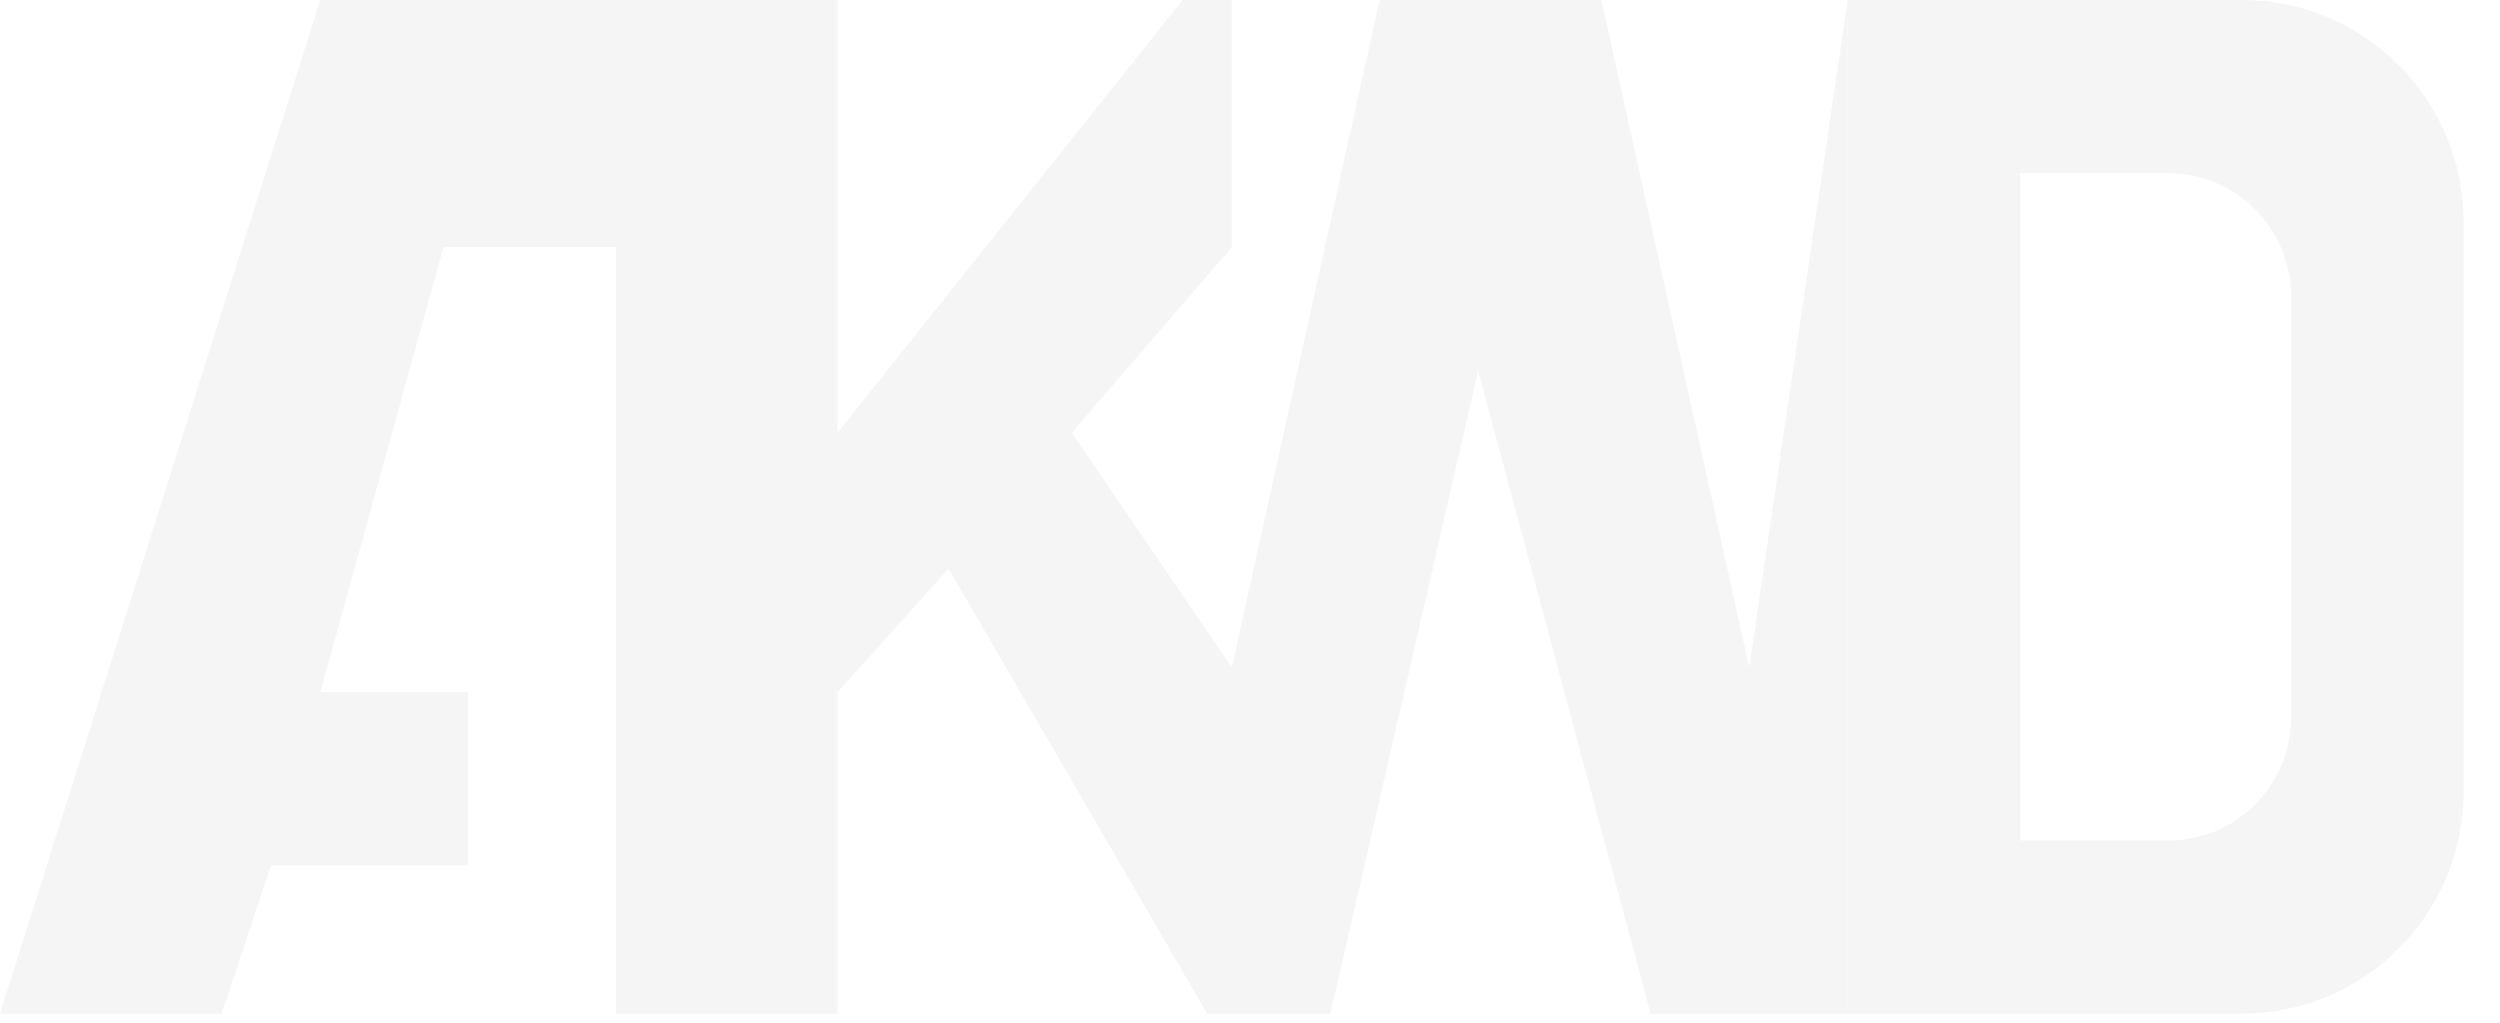
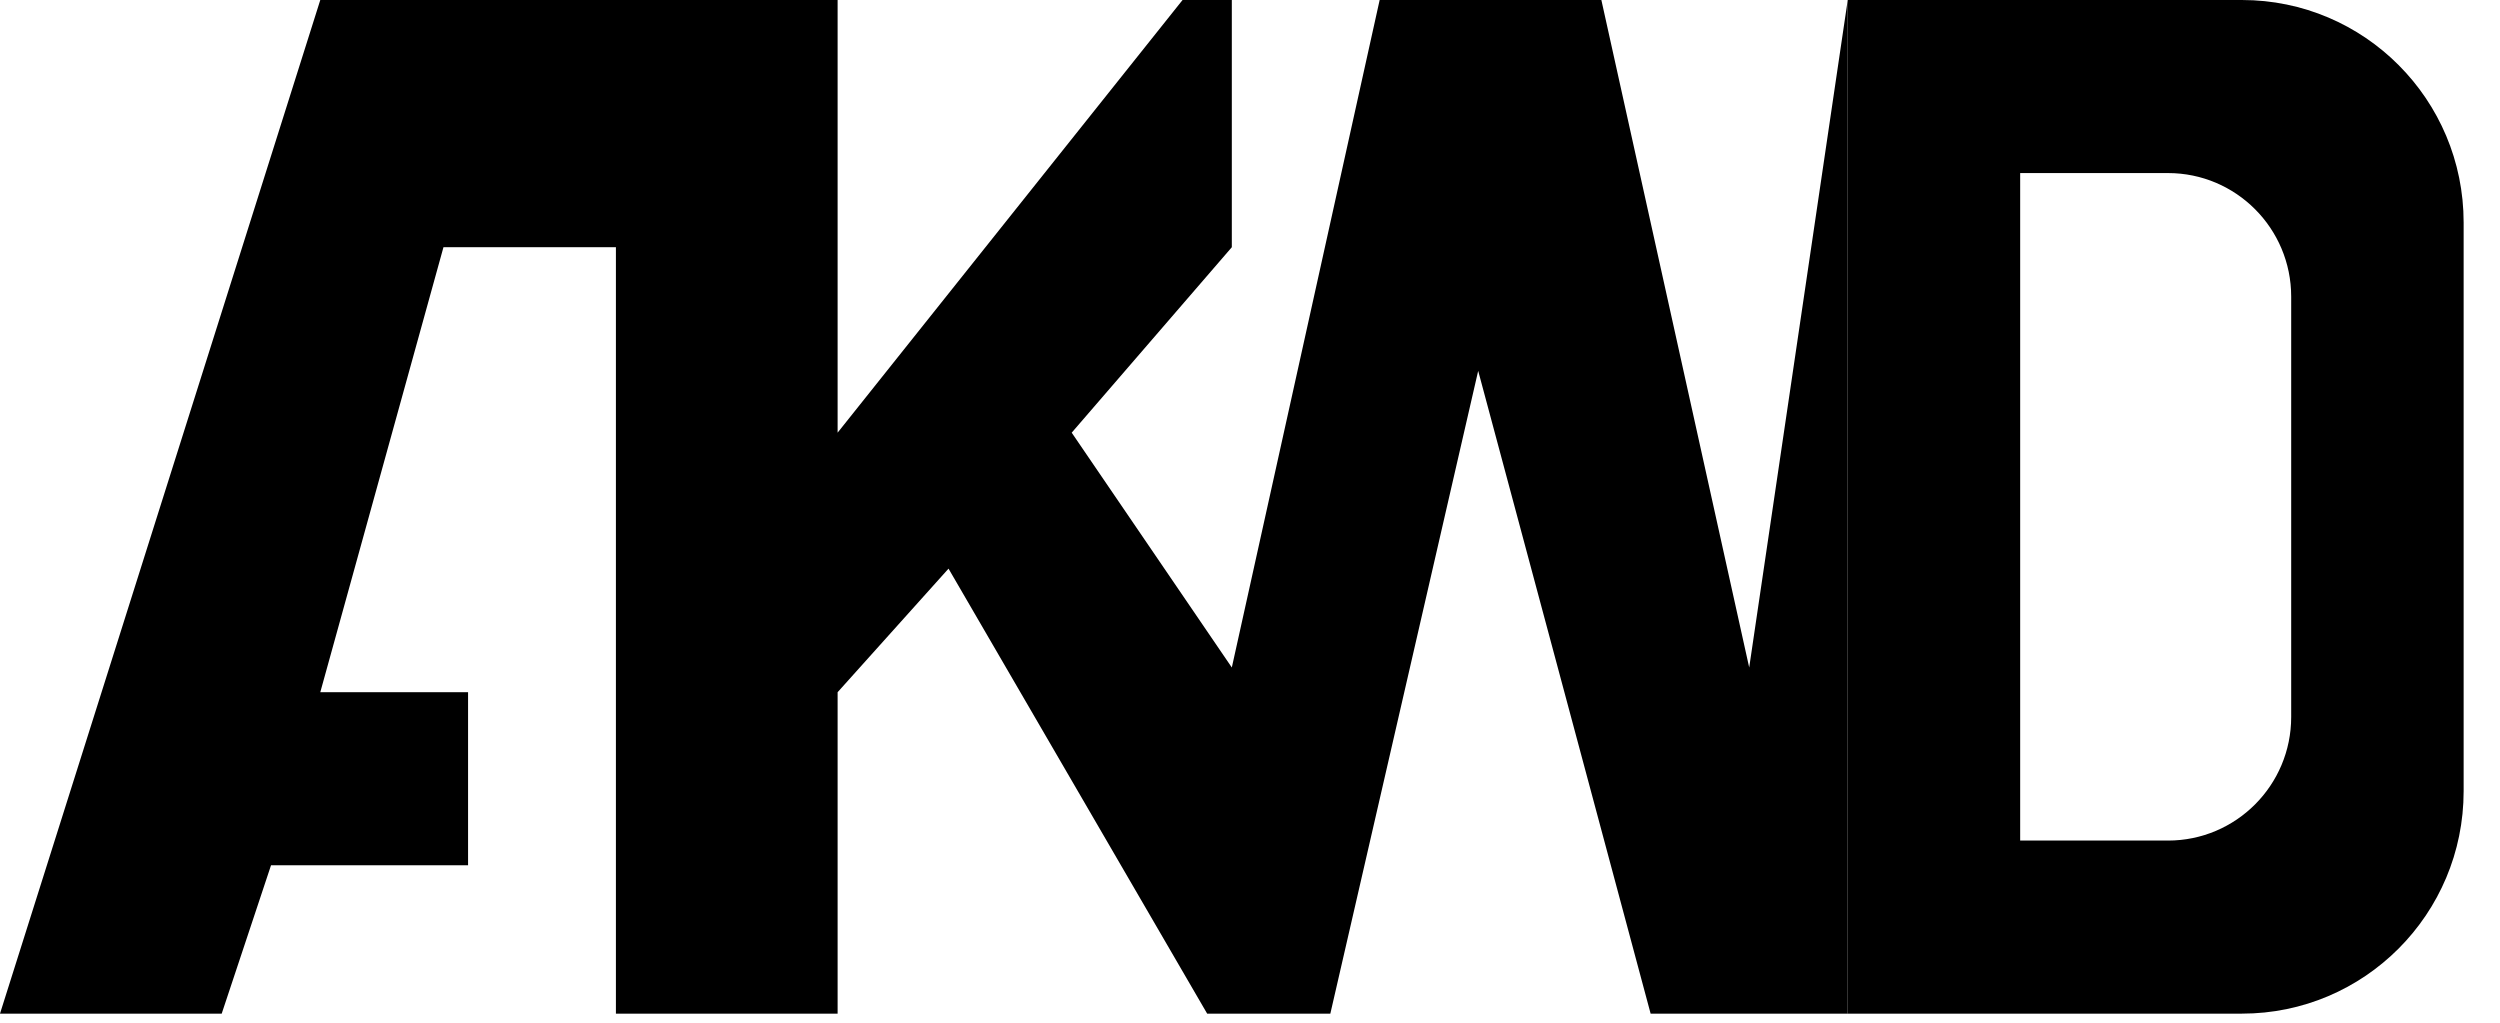
<svg xmlns="http://www.w3.org/2000/svg" width="44" height="18" viewBox="0 0 44 18" fill="none">
-   <path d="M5.637 0L0 17.84H3.902L4.77 15.229H8.238V12.183H5.637L7.805 4.351H10.84V0H5.637ZM10.84 0V17.84H14.742V12.183L16.694 10.008L21.246 17.84H21.68V11.748L18.862 7.615L21.68 4.351V0H20.813L14.742 7.615V0H10.84ZM28.184 0H24.282L21.68 11.748V17.84H23.414L26.016 6.527L29.051 17.84H32.52V0L30.786 11.748L28.184 0Z" fill="#F5F5F5" />
-   <path fill-rule="evenodd" clip-rule="evenodd" d="M32.52 17.84V0L39.458 3.72314e-05C41.613 3.72314e-05 43.36 1.753 43.36 3.916V13.924C43.36 16.087 41.613 17.84 39.458 17.84L32.52 17.84ZM35.555 3.046V14.794H38.157C39.354 14.794 40.325 13.82 40.325 12.619V5.221C40.325 4.02 39.354 3.046 38.157 3.046H35.555Z" fill="#F5F5F5" />
+   <path d="M5.637 0L0 17.84H3.902L4.77 15.229H8.238V12.183H5.637L7.805 4.351H10.84V0H5.637ZM10.84 0V17.84H14.742V12.183L16.694 10.008L21.246 17.84H21.68V11.748L18.862 7.615L21.68 4.351V0H20.813L14.742 7.615V0H10.84ZM28.184 0H24.282L21.68 11.748V17.84H23.414L26.016 6.527L29.051 17.84H32.52V0L30.786 11.748L28.184 0Z" fill="currentColor" />
+   <path fill-rule="evenodd" clip-rule="evenodd" d="M32.52 17.84V0L39.458 3.72314e-05C41.613 3.72314e-05 43.36 1.753 43.36 3.916V13.924C43.36 16.087 41.613 17.84 39.458 17.84L32.52 17.84ZM35.555 3.046V14.794H38.157C39.354 14.794 40.325 13.82 40.325 12.619V5.221C40.325 4.02 39.354 3.046 38.157 3.046H35.555Z" fill="currentColor" />
</svg>
